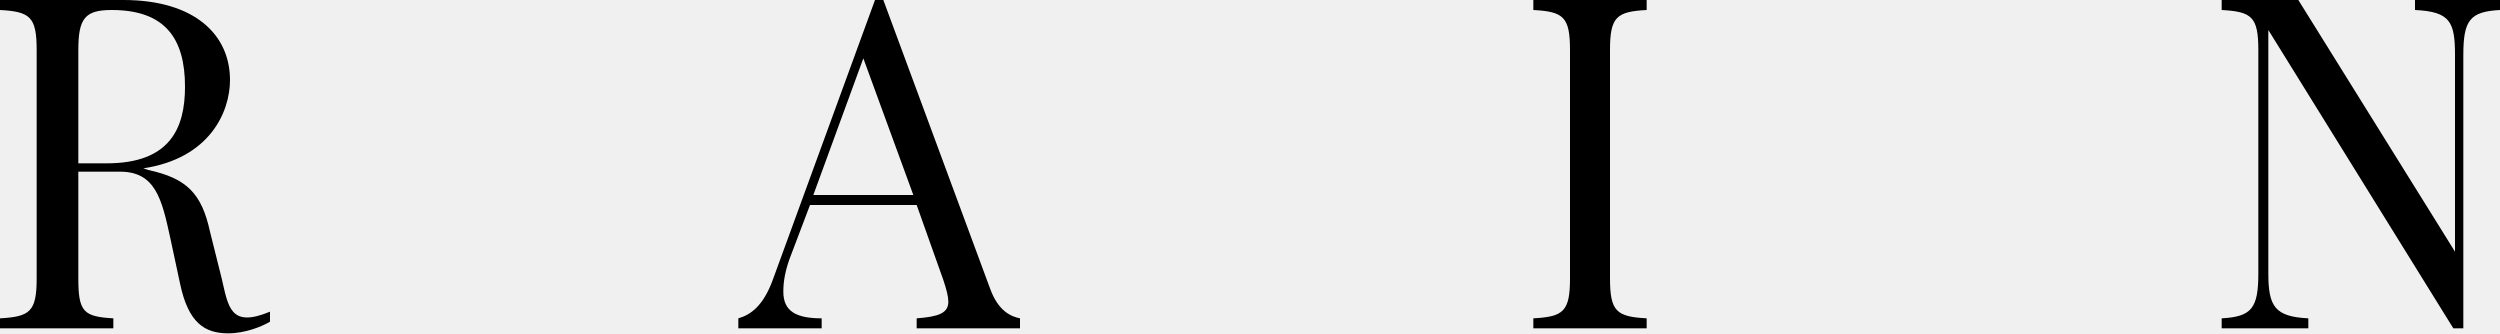
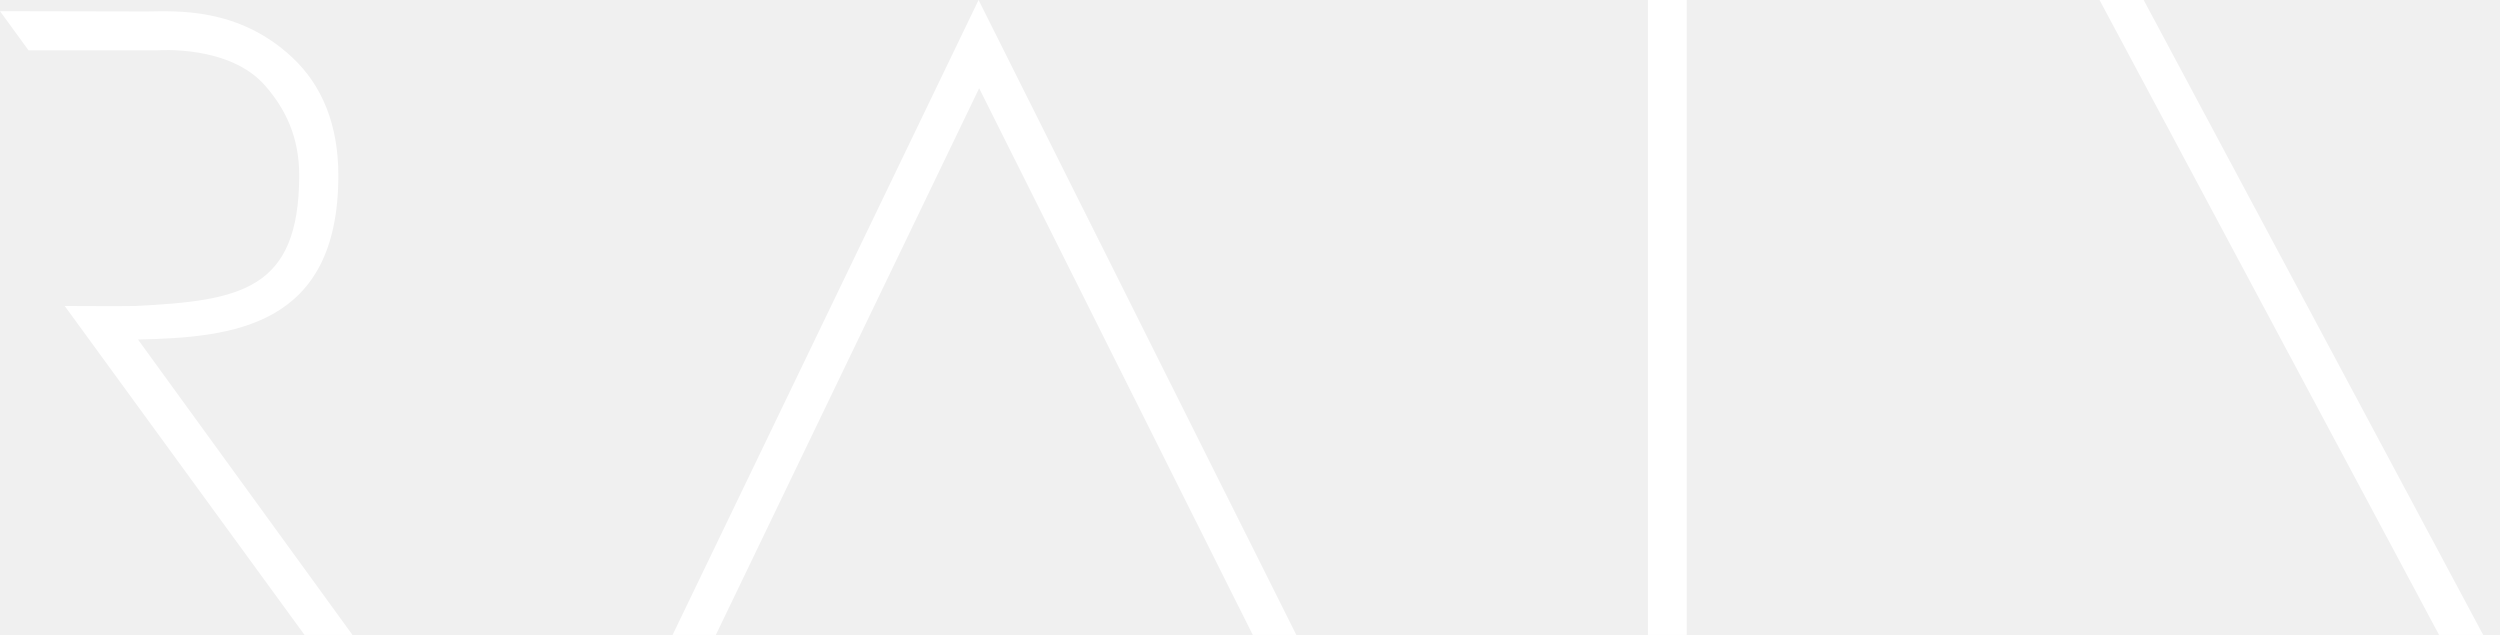
- <svg xmlns="http://www.w3.org/2000/svg" viewBox="0 0 150 20">
-   <g>
-     <path class="st0" d="M59.4,17.3c0.5,1.4,1.3,1.7,1.8,1.8v0.6c-0.7,0-5.5,0-6.2,0v-0.6c1.3-0.1,1.9-0.3,1.9-1c0-0.3-0.1-0.7-0.3-1.3    l-1.6-4.5h-6.4l-1.1,2.9c-0.4,1-0.5,1.7-0.5,2.3c0,1.2,0.8,1.6,2.3,1.6l0,0.6c-1,0-4.5,0-5,0l0-0.6c0.7-0.2,1.5-0.7,2.1-2.4L52.5,0    H53L59.4,17.3z M51.8,3.5l-3,8.2h6L51.8,3.5z" />
-     <path class="st0" d="M92,19.7v-0.6c1.8-0.1,2.2-0.4,2.2-2.4V3c0-2-0.4-2.3-2.2-2.4V0c0.7,0,6,0,6.8,0v0.6C97,0.7,96.6,1,96.6,3    v13.7c0,2,0.4,2.3,2.2,2.4v0.6H92z" />
-     <path class="st0" d="M150,0v0.6c-1.8,0.1-2.2,0.6-2.2,2.7v16.4h-0.6L136.1,1.8v14.6c0,2,0.4,2.6,2.4,2.7v0.6c-0.6,0-4.6,0-5.2,0    v-0.6c1.8-0.1,2.2-0.6,2.2-2.7V3c0-2-0.4-2.3-2.2-2.4V0h4.6l9.4,15.1V3.3c0-2-0.3-2.6-2.4-2.7V0H150z" />
-     <path class="st0" d="M13.3,16.7L13.3,16.7l-0.7-2.8c-0.5-2.3-1.4-3.2-3.7-3.7l-0.3-0.1c4-0.6,5.2-3.4,5.2-5.3    c0-2.7-2.1-4.8-6.4-4.8C6.7,0,0.8,0,0,0v0.6C1.8,0.7,2.2,1,2.2,3v13.7c0,2-0.4,2.3-2.2,2.4v0.6c0.7,0,6,0,6.8,0v-0.6    C5,19,4.7,18.7,4.7,16.7v-6.4h2.5c2.1,0,2.5,1.6,3,3.9l0.6,2.8c0.5,2.4,1.5,3,2.9,3c1,0,2-0.4,2.5-0.7v-0.6    C13.8,19.7,13.7,18.4,13.3,16.7z M6.4,9.8H4.7V3c0-1.9,0.4-2.4,2-2.4c3.2,0,4.4,1.7,4.4,4.6C11.1,7.7,10.2,9.8,6.4,9.8z" />
-   </g>
+ <svg xmlns="http://www.w3.org/2000/svg" width="126" height="32" viewBox="0 0 126 32" fill="none">
+   <path d="M17.765 32H15.348L3.262 15.422C3.262 15.422 6.391 15.437 6.821 15.422C12.159 15.155 15.066 14.606 15.081 8.853C15.081 6.895 14.384 5.487 13.361 4.315C11.566 2.254 7.963 2.536 7.963 2.536H1.438L0 0.563L7.385 0.578C8.882 0.563 11.982 0.356 14.695 2.862C16.252 4.3 17.053 6.317 17.053 8.838C17.053 16.474 11.744 17.008 6.955 17.112L17.765 32Z" fill="white" />
+   <path d="M65.335 32H63.14L49.349 4.449L36.078 32H33.898L49.32 0L65.335 32Z" fill="white" />
+   <path d="M85.012 0H83.055V32H85.012V0Z" fill="white" />
+   <path d="M125.153 32H122.929L105.816 0H108.041L125.153 32Z" fill="white" />
</svg>
